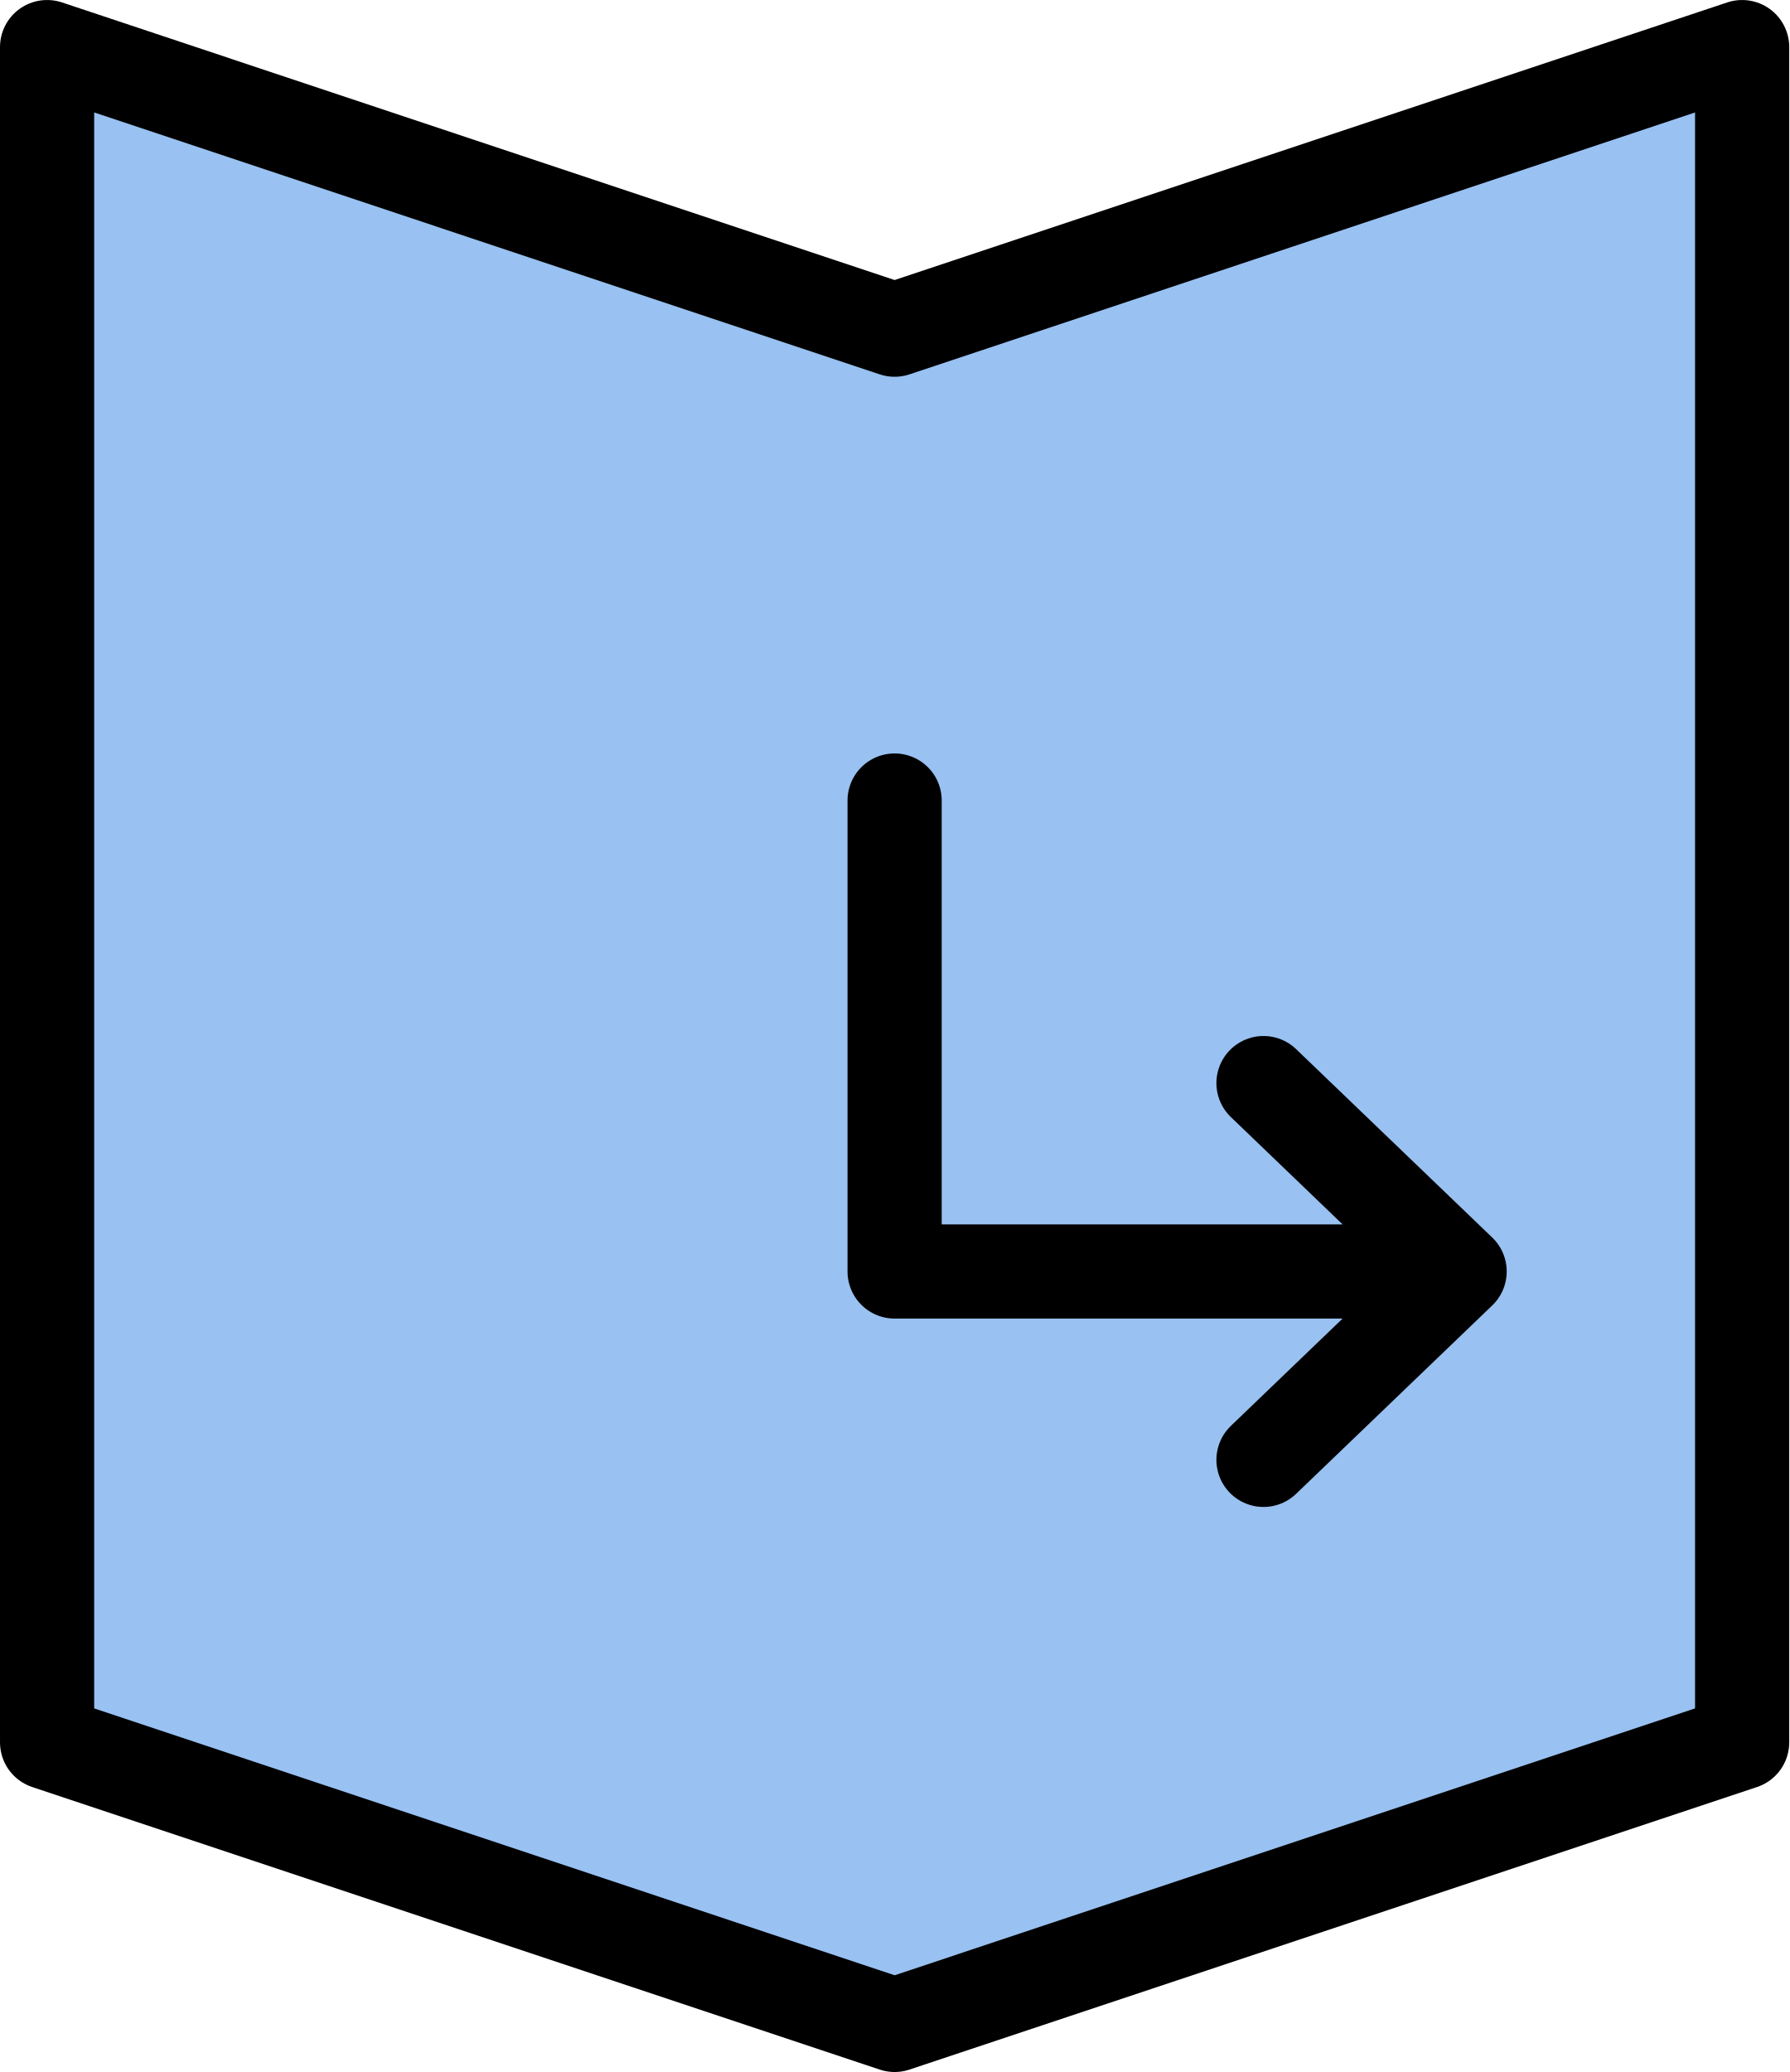
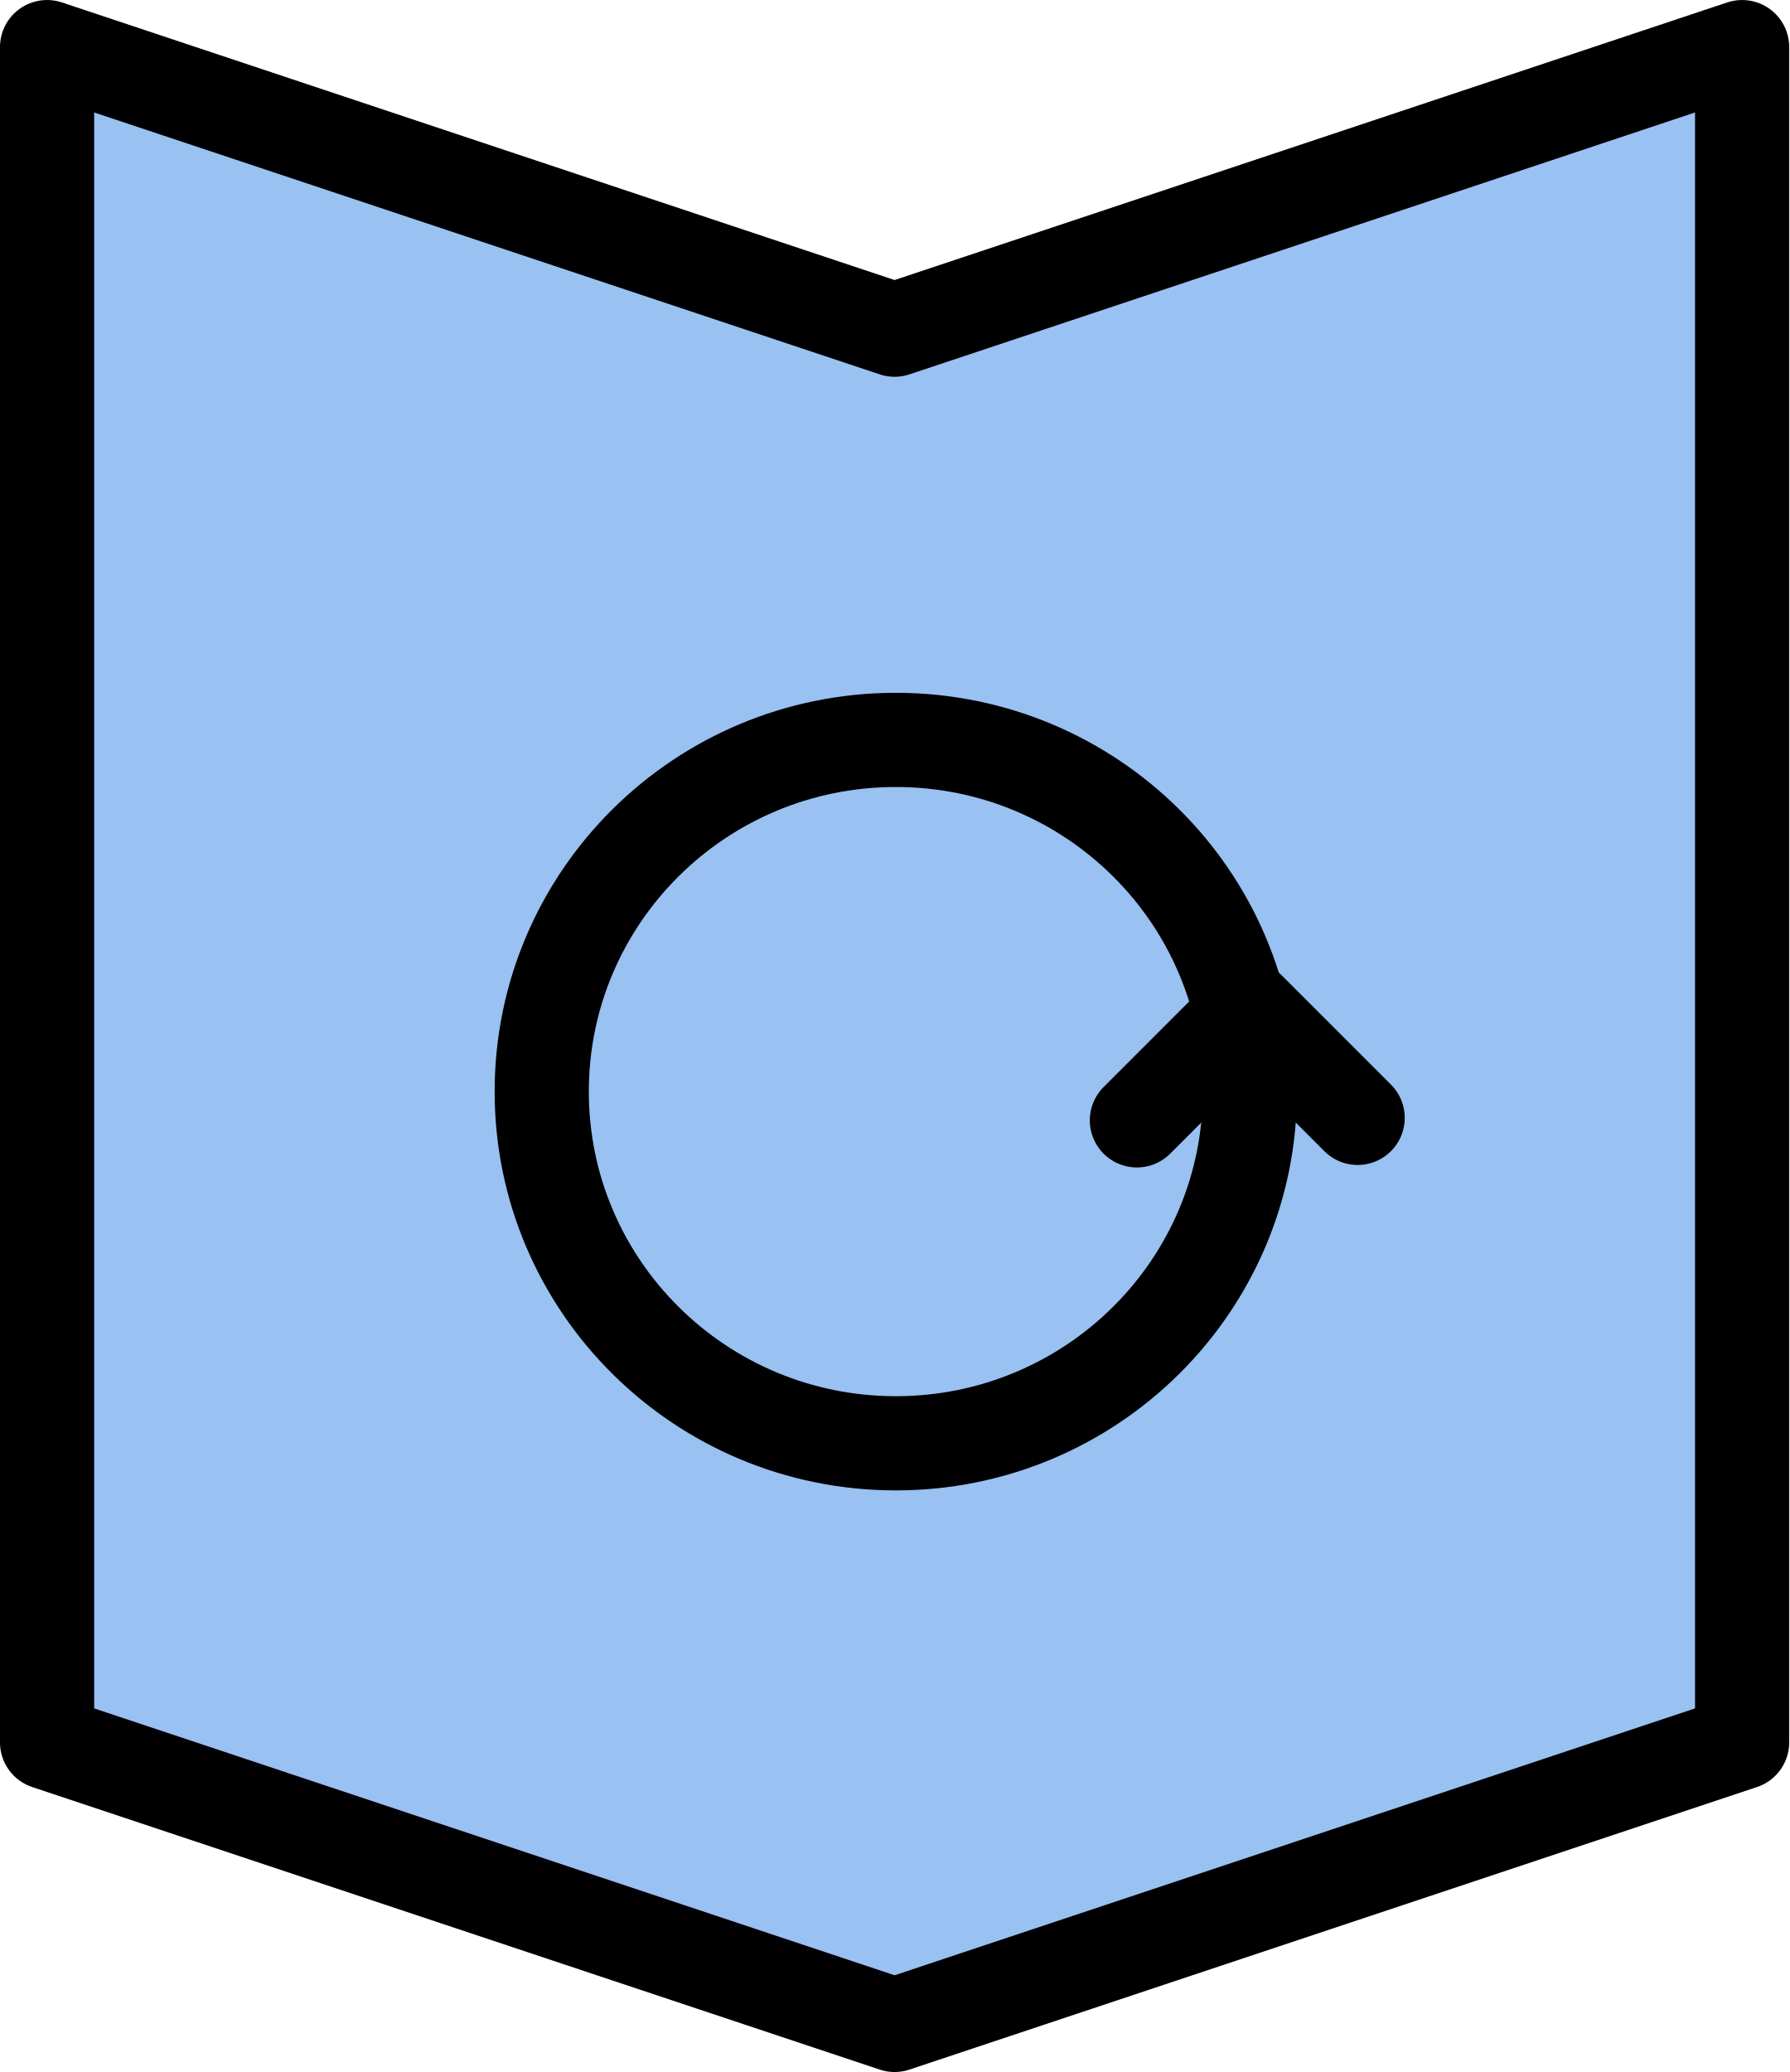
- <svg xmlns="http://www.w3.org/2000/svg" width="25.135mm" height="29.104mm" viewBox="0 0 25.135 29.104" version="1.1" id="svg8">
+ <svg xmlns="http://www.w3.org/2000/svg" width="25.136mm" height="29.104mm" viewBox="0 0 25.136 29.104" version="1.1" id="svg8">
  <defs id="defs2">
    </defs>
-   <g id="layer1" transform="translate(72.09902,82.08661)">
-     <g id="g6751" transform="translate(-103.1875,-147.571)">
-       <path id="rect833-9-41-4" style="fill:#99c1f1;stroke:#000000;stroke-width:1.323;stroke-linecap:round;stroke-linejoin:round;stroke-miterlimit:4;stroke-dasharray:none;stop-color:#000000" d="m 31.75,66.146 11.906,3.969 11.906,-3.969 v 23.812 L 43.656,93.927 31.75,89.958 Z" />
-       <path id="path5958-0-8" style="font-variation-settings:normal;vector-effect:none;fill:none;fill-opacity:1;stroke:#000000;stroke-width:1.323;stroke-linecap:round;stroke-linejoin:round;stroke-miterlimit:4;stroke-dasharray:none;stroke-dashoffset:0;stroke-opacity:1;stop-color:#000000" d="m 48.838,80.698 2.755,2.646 -2.755,2.646 M 43.656,76.729 v 6.615 h 7.937" />
+   <g id="layer1" transform="translate(108.4792,131.4397)">
+     <path id="rect833-9-41" style="fill:#99c1f1;stroke:#000000;stroke-width:1.323;stroke-linecap:round;stroke-linejoin:round;stroke-miterlimit:4;stroke-dasharray:none;stop-color:#000000" d="m -107.818,-130.778 11.906,3.969 11.906,-3.969 v 23.812 l -11.906,3.969 -11.906,-3.969 z" />
+     <g id="g1079" transform="matrix(-1,0,0,1,-135.503,13.75833)">
+       <path id="path5958-0" style="font-variation-settings:normal;vector-effect:none;fill:none;fill-opacity:1;stroke:#000000;stroke-width:1.323;stroke-linecap:round;stroke-linejoin:round;stroke-miterlimit:4;stroke-dasharray:none;stroke-dashoffset:0;stroke-opacity:1;stop-color:#000000" d="m -42.995,-129.461 -1.568,-1.568 -1.533,1.533" />
+       <ellipse style="font-variation-settings:normal;opacity:1;vector-effect:none;fill:none;fill-opacity:1;stroke:#000000;stroke-width:1.323;stroke-linecap:round;stroke-linejoin:round;stroke-miterlimit:4;stroke-dasharray:none;stroke-dashoffset:0;stroke-opacity:1;stop-color:#000000;stop-opacity:1" id="path838" cx="-39.608" cy="-129.865" rx="4.974" ry="4.94" />
    </g>
  </g>
</svg>
